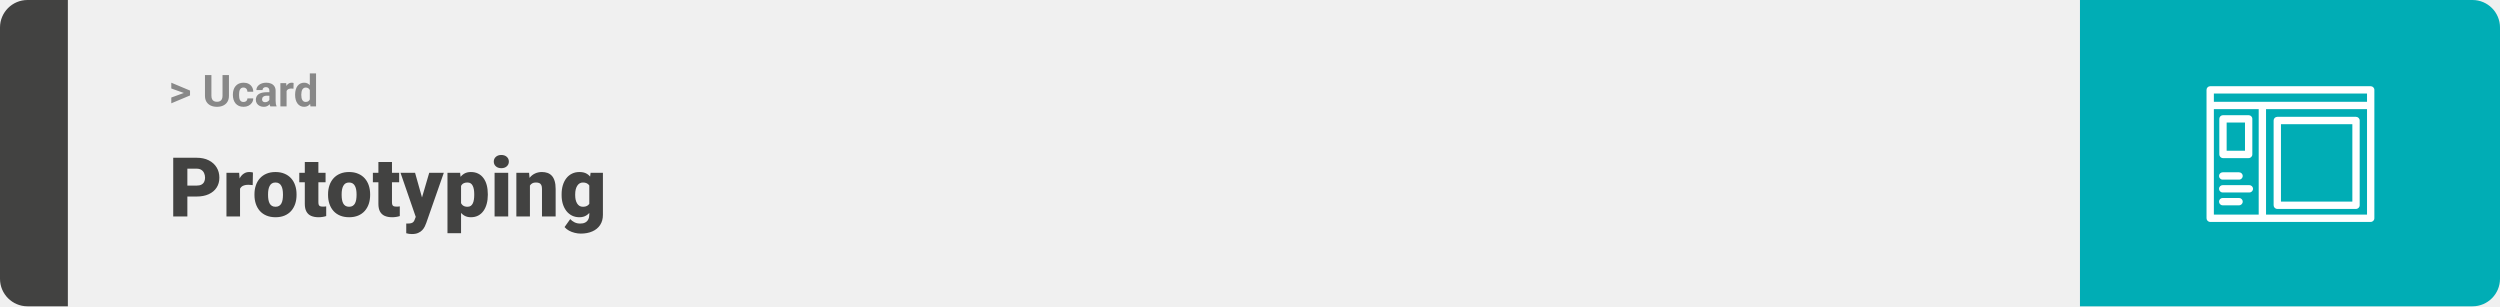
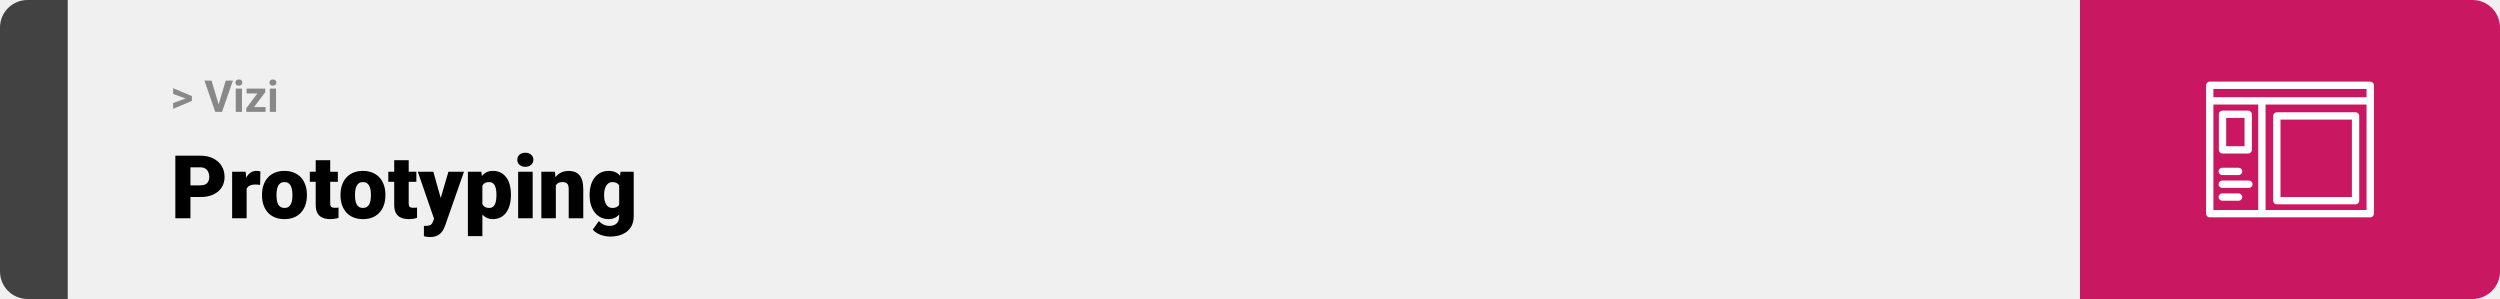
- <svg xmlns="http://www.w3.org/2000/svg" width="1363" height="167" viewBox="0 0 1363 167" fill="none">
-   <rect width="1363" height="167" rx="15" fill="#F0F0F0" />
-   <path d="M0 15C0 6.716 6.716 0 15 0H37V167H15C6.716 167 0 160.284 0 152V15Z" fill="#424241" />
-   <path d="M100.906 50.922L93.394 48.238V45.086L103.602 49.375V51.637L100.906 50.922ZM93.394 53.172L100.918 50.43L103.602 49.785V52.035L93.394 56.324V53.172ZM121.32 40.938H124.824V52.211C124.824 53.523 124.543 54.629 123.98 55.527C123.426 56.426 122.656 57.102 121.672 57.555C120.695 58.008 119.57 58.234 118.297 58.234C117.023 58.234 115.891 58.008 114.898 57.555C113.914 57.102 113.141 56.426 112.578 55.527C112.023 54.629 111.746 53.523 111.746 52.211V40.938H115.262V52.211C115.262 52.977 115.383 53.602 115.625 54.086C115.867 54.57 116.215 54.926 116.668 55.152C117.129 55.379 117.672 55.492 118.297 55.492C118.938 55.492 119.48 55.379 119.926 55.152C120.379 54.926 120.723 54.57 120.957 54.086C121.199 53.602 121.32 52.977 121.32 52.211V40.938ZM132.746 55.598C133.16 55.598 133.527 55.52 133.848 55.363C134.168 55.199 134.418 54.973 134.598 54.684C134.785 54.387 134.883 54.039 134.891 53.641H138.066C138.059 54.531 137.82 55.324 137.352 56.02C136.883 56.707 136.254 57.25 135.465 57.648C134.676 58.039 133.793 58.234 132.816 58.234C131.832 58.234 130.973 58.07 130.238 57.742C129.512 57.414 128.906 56.961 128.422 56.383C127.938 55.797 127.574 55.117 127.332 54.344C127.09 53.562 126.969 52.727 126.969 51.836V51.496C126.969 50.598 127.09 49.762 127.332 48.988C127.574 48.207 127.938 47.527 128.422 46.949C128.906 46.363 129.512 45.906 130.238 45.578C130.965 45.25 131.816 45.086 132.793 45.086C133.832 45.086 134.742 45.285 135.523 45.684C136.312 46.082 136.93 46.652 137.375 47.395C137.828 48.129 138.059 49 138.066 50.008H134.891C134.883 49.586 134.793 49.203 134.621 48.859C134.457 48.516 134.215 48.242 133.895 48.039C133.582 47.828 133.195 47.723 132.734 47.723C132.242 47.723 131.84 47.828 131.527 48.039C131.215 48.242 130.973 48.523 130.801 48.883C130.629 49.234 130.508 49.637 130.438 50.09C130.375 50.535 130.344 51.004 130.344 51.496V51.836C130.344 52.328 130.375 52.801 130.438 53.254C130.5 53.707 130.617 54.109 130.789 54.461C130.969 54.812 131.215 55.09 131.527 55.293C131.84 55.496 132.246 55.598 132.746 55.598ZM146.867 55.141V49.492C146.867 49.086 146.801 48.738 146.668 48.449C146.535 48.152 146.328 47.922 146.047 47.758C145.773 47.594 145.418 47.512 144.98 47.512C144.605 47.512 144.281 47.578 144.008 47.711C143.734 47.836 143.523 48.02 143.375 48.262C143.227 48.496 143.152 48.773 143.152 49.094H139.777C139.777 48.555 139.902 48.043 140.152 47.559C140.402 47.074 140.766 46.648 141.242 46.281C141.719 45.906 142.285 45.613 142.941 45.402C143.605 45.191 144.348 45.086 145.168 45.086C146.152 45.086 147.027 45.25 147.793 45.578C148.559 45.906 149.16 46.398 149.598 47.055C150.043 47.711 150.266 48.531 150.266 49.516V54.941C150.266 55.637 150.309 56.207 150.395 56.652C150.48 57.09 150.605 57.473 150.77 57.801V58H147.359C147.195 57.656 147.07 57.227 146.984 56.711C146.906 56.188 146.867 55.664 146.867 55.141ZM147.312 50.277L147.336 52.188H145.449C145.004 52.188 144.617 52.238 144.289 52.34C143.961 52.441 143.691 52.586 143.48 52.773C143.27 52.953 143.113 53.164 143.012 53.406C142.918 53.648 142.871 53.914 142.871 54.203C142.871 54.492 142.938 54.754 143.07 54.988C143.203 55.215 143.395 55.395 143.645 55.527C143.895 55.652 144.188 55.715 144.523 55.715C145.031 55.715 145.473 55.613 145.848 55.41C146.223 55.207 146.512 54.957 146.715 54.66C146.926 54.363 147.035 54.082 147.043 53.816L147.934 55.246C147.809 55.566 147.637 55.898 147.418 56.242C147.207 56.586 146.938 56.91 146.609 57.215C146.281 57.512 145.887 57.758 145.426 57.953C144.965 58.141 144.418 58.234 143.785 58.234C142.98 58.234 142.25 58.074 141.594 57.754C140.945 57.426 140.43 56.977 140.047 56.406C139.672 55.828 139.484 55.172 139.484 54.438C139.484 53.773 139.609 53.184 139.859 52.668C140.109 52.152 140.477 51.719 140.961 51.367C141.453 51.008 142.066 50.738 142.801 50.559C143.535 50.371 144.387 50.277 145.355 50.277H147.312ZM156.242 48.086V58H152.867V45.32H156.043L156.242 48.086ZM160.062 45.238L160.004 48.367C159.84 48.344 159.641 48.324 159.406 48.309C159.18 48.285 158.973 48.273 158.785 48.273C158.309 48.273 157.895 48.336 157.543 48.461C157.199 48.578 156.91 48.754 156.676 48.988C156.449 49.223 156.277 49.508 156.16 49.844C156.051 50.18 155.988 50.562 155.973 50.992L155.293 50.781C155.293 49.961 155.375 49.207 155.539 48.52C155.703 47.824 155.941 47.219 156.254 46.703C156.574 46.188 156.965 45.789 157.426 45.508C157.887 45.227 158.414 45.086 159.008 45.086C159.195 45.086 159.387 45.102 159.582 45.133C159.777 45.156 159.938 45.191 160.062 45.238ZM168.91 55.234V40H172.309V58H169.25L168.91 55.234ZM160.895 51.812V51.566C160.895 50.598 161.004 49.719 161.223 48.93C161.441 48.133 161.762 47.449 162.184 46.879C162.605 46.309 163.125 45.867 163.742 45.555C164.359 45.242 165.062 45.086 165.852 45.086C166.594 45.086 167.242 45.242 167.797 45.555C168.359 45.867 168.836 46.312 169.227 46.891C169.625 47.461 169.945 48.137 170.188 48.918C170.43 49.691 170.605 50.539 170.715 51.461V52C170.605 52.883 170.43 53.703 170.188 54.461C169.945 55.219 169.625 55.883 169.227 56.453C168.836 57.016 168.359 57.453 167.797 57.766C167.234 58.078 166.578 58.234 165.828 58.234C165.039 58.234 164.336 58.074 163.719 57.754C163.109 57.434 162.594 56.984 162.172 56.406C161.758 55.828 161.441 55.148 161.223 54.367C161.004 53.586 160.895 52.734 160.895 51.812ZM164.27 51.566V51.812C164.27 52.336 164.309 52.824 164.387 53.277C164.473 53.73 164.609 54.133 164.797 54.484C164.992 54.828 165.242 55.098 165.547 55.293C165.859 55.48 166.238 55.574 166.684 55.574C167.262 55.574 167.738 55.445 168.113 55.188C168.488 54.922 168.773 54.559 168.969 54.098C169.172 53.637 169.289 53.105 169.32 52.504V50.969C169.297 50.477 169.227 50.035 169.109 49.645C169 49.246 168.836 48.906 168.617 48.625C168.406 48.344 168.141 48.125 167.82 47.969C167.508 47.812 167.137 47.734 166.707 47.734C166.27 47.734 165.895 47.836 165.582 48.039C165.27 48.234 165.016 48.504 164.82 48.848C164.633 49.191 164.492 49.598 164.398 50.066C164.312 50.527 164.27 51.027 164.27 51.566Z" fill="#888888" />
-   <path d="M107.205 107.146H99.251V101.191H107.205C108.289 101.191 109.168 101.008 109.842 100.642C110.516 100.275 111.006 99.77 111.314 99.126C111.636 98.466 111.797 97.727 111.797 96.906C111.797 96.027 111.636 95.214 111.314 94.467C111.006 93.72 110.516 93.12 109.842 92.665C109.168 92.197 108.289 91.962 107.205 91.962H102.151V118H94.439V86.008H107.205C109.769 86.008 111.973 86.477 113.819 87.414C115.679 88.352 117.107 89.641 118.104 91.281C119.1 92.907 119.598 94.768 119.598 96.862C119.598 98.928 119.1 100.729 118.104 102.268C117.107 103.806 115.679 105.007 113.819 105.871C111.973 106.721 109.769 107.146 107.205 107.146ZM130.87 100.114V118H123.465V94.226H130.386L130.87 100.114ZM137.901 94.05L137.769 100.927C137.476 100.898 137.081 100.861 136.583 100.817C136.084 100.773 135.667 100.751 135.33 100.751C134.466 100.751 133.719 100.854 133.089 101.059C132.474 101.25 131.961 101.542 131.551 101.938C131.155 102.319 130.862 102.802 130.672 103.388C130.496 103.974 130.416 104.655 130.43 105.432L129.09 104.553C129.09 102.956 129.244 101.506 129.551 100.202C129.874 98.884 130.328 97.749 130.914 96.796C131.5 95.83 132.21 95.09 133.045 94.577C133.88 94.05 134.817 93.786 135.857 93.786C136.224 93.786 136.583 93.808 136.934 93.852C137.3 93.896 137.623 93.962 137.901 94.05ZM138.736 106.354V105.893C138.736 104.15 138.985 102.546 139.483 101.081C139.981 99.602 140.713 98.32 141.68 97.236C142.647 96.152 143.841 95.31 145.262 94.709C146.683 94.094 148.323 93.786 150.184 93.786C152.059 93.786 153.707 94.094 155.127 94.709C156.563 95.31 157.764 96.152 158.731 97.236C159.698 98.32 160.43 99.602 160.928 101.081C161.426 102.546 161.675 104.15 161.675 105.893V106.354C161.675 108.083 161.426 109.687 160.928 111.167C160.43 112.631 159.698 113.913 158.731 115.012C157.764 116.096 156.57 116.938 155.149 117.539C153.729 118.139 152.088 118.439 150.228 118.439C148.367 118.439 146.719 118.139 145.284 117.539C143.848 116.938 142.647 116.096 141.68 115.012C140.713 113.913 139.981 112.631 139.483 111.167C138.985 109.687 138.736 108.083 138.736 106.354ZM146.141 105.893V106.354C146.141 107.248 146.207 108.083 146.338 108.859C146.47 109.636 146.69 110.317 146.998 110.903C147.305 111.474 147.723 111.921 148.25 112.243C148.777 112.565 149.437 112.727 150.228 112.727C151.004 112.727 151.648 112.565 152.161 112.243C152.688 111.921 153.106 111.474 153.414 110.903C153.721 110.317 153.941 109.636 154.073 108.859C154.205 108.083 154.271 107.248 154.271 106.354V105.893C154.271 105.029 154.205 104.216 154.073 103.454C153.941 102.678 153.721 101.997 153.414 101.411C153.106 100.81 152.688 100.341 152.161 100.004C151.634 99.668 150.975 99.499 150.184 99.499C149.407 99.499 148.755 99.668 148.228 100.004C147.715 100.341 147.305 100.81 146.998 101.411C146.69 101.997 146.47 102.678 146.338 103.454C146.207 104.216 146.141 105.029 146.141 105.893ZM177.496 94.226V99.367H163.169V94.226H177.496ZM166.18 88.315H173.584V110.244C173.584 110.874 173.658 111.364 173.804 111.716C173.951 112.053 174.2 112.294 174.551 112.441C174.917 112.573 175.401 112.639 176.001 112.639C176.426 112.639 176.778 112.631 177.056 112.617C177.334 112.587 177.598 112.551 177.847 112.507V117.802C177.217 118.007 176.558 118.161 175.87 118.264C175.181 118.381 174.449 118.439 173.672 118.439C172.09 118.439 170.735 118.19 169.607 117.692C168.494 117.194 167.645 116.411 167.059 115.341C166.473 114.272 166.18 112.88 166.18 111.167V88.315ZM178.858 106.354V105.893C178.858 104.15 179.107 102.546 179.605 101.081C180.103 99.602 180.835 98.32 181.802 97.236C182.769 96.152 183.963 95.31 185.384 94.709C186.805 94.094 188.445 93.786 190.306 93.786C192.181 93.786 193.829 94.094 195.25 94.709C196.685 95.31 197.886 96.152 198.853 97.236C199.82 98.32 200.552 99.602 201.05 101.081C201.548 102.546 201.797 104.15 201.797 105.893V106.354C201.797 108.083 201.548 109.687 201.05 111.167C200.552 112.631 199.82 113.913 198.853 115.012C197.886 116.096 196.692 116.938 195.271 117.539C193.851 118.139 192.21 118.439 190.35 118.439C188.489 118.439 186.841 118.139 185.406 117.539C183.97 116.938 182.769 116.096 181.802 115.012C180.835 113.913 180.103 112.631 179.605 111.167C179.107 109.687 178.858 108.083 178.858 106.354ZM186.263 105.893V106.354C186.263 107.248 186.329 108.083 186.46 108.859C186.592 109.636 186.812 110.317 187.12 110.903C187.427 111.474 187.845 111.921 188.372 112.243C188.899 112.565 189.559 112.727 190.35 112.727C191.126 112.727 191.771 112.565 192.283 112.243C192.811 111.921 193.228 111.474 193.536 110.903C193.843 110.317 194.063 109.636 194.195 108.859C194.327 108.083 194.393 107.248 194.393 106.354V105.893C194.393 105.029 194.327 104.216 194.195 103.454C194.063 102.678 193.843 101.997 193.536 101.411C193.228 100.81 192.811 100.341 192.283 100.004C191.756 99.668 191.097 99.499 190.306 99.499C189.529 99.499 188.877 99.668 188.35 100.004C187.837 100.341 187.427 100.81 187.12 101.411C186.812 101.997 186.592 102.678 186.46 103.454C186.329 104.216 186.263 105.029 186.263 105.893ZM217.618 94.226V99.367H203.292V94.226H217.618ZM206.302 88.315H213.707V110.244C213.707 110.874 213.78 111.364 213.926 111.716C214.073 112.053 214.322 112.294 214.673 112.441C215.04 112.573 215.523 112.639 216.124 112.639C216.548 112.639 216.9 112.631 217.178 112.617C217.457 112.587 217.72 112.551 217.969 112.507V117.802C217.339 118.007 216.68 118.161 215.992 118.264C215.303 118.381 214.571 118.439 213.794 118.439C212.212 118.439 210.857 118.19 209.729 117.692C208.616 117.194 207.767 116.411 207.181 115.341C206.595 114.272 206.302 112.88 206.302 111.167V88.315ZM227.857 115.209L234.009 94.226H241.963L232.405 121.538C232.2 122.138 231.929 122.783 231.592 123.471C231.255 124.174 230.794 124.841 230.208 125.471C229.622 126.101 228.868 126.613 227.945 127.009C227.037 127.404 225.909 127.602 224.561 127.602C223.843 127.602 223.316 127.565 222.979 127.492C222.657 127.434 222.159 127.324 221.485 127.163V121.867C221.675 121.867 221.836 121.867 221.968 121.867C222.115 121.867 222.276 121.867 222.452 121.867C223.243 121.867 223.873 121.787 224.341 121.625C224.825 121.464 225.191 121.23 225.44 120.922C225.704 120.615 225.909 120.241 226.055 119.802L227.857 115.209ZM226.297 94.226L230.977 110.859L231.79 118.703H226.824L218.365 94.226H226.297ZM251.368 98.796V127.141H243.963V94.226H250.862L251.368 98.796ZM265.958 105.827V106.289C265.958 108.017 265.76 109.621 265.364 111.101C264.969 112.58 264.383 113.869 263.606 114.968C262.83 116.066 261.863 116.923 260.706 117.539C259.563 118.139 258.238 118.439 256.729 118.439C255.308 118.439 254.085 118.125 253.06 117.495C252.034 116.865 251.177 115.993 250.489 114.88C249.8 113.767 249.244 112.492 248.819 111.057C248.394 109.621 248.057 108.105 247.808 106.508V105.915C248.057 104.201 248.394 102.612 248.819 101.147C249.244 99.668 249.8 98.378 250.489 97.28C251.177 96.181 252.027 95.324 253.038 94.709C254.063 94.094 255.286 93.786 256.707 93.786C258.216 93.786 259.542 94.072 260.684 94.643C261.841 95.214 262.808 96.035 263.584 97.104C264.375 98.159 264.969 99.426 265.364 100.905C265.76 102.385 265.958 104.025 265.958 105.827ZM258.553 106.289V105.827C258.553 104.904 258.487 104.062 258.355 103.3C258.223 102.524 258.011 101.85 257.718 101.279C257.439 100.708 257.066 100.268 256.597 99.96C256.128 99.653 255.55 99.499 254.861 99.499C254.07 99.499 253.404 99.624 252.862 99.873C252.334 100.107 251.91 100.473 251.587 100.971C251.28 101.455 251.06 102.062 250.928 102.795C250.811 103.513 250.76 104.355 250.774 105.322V107.124C250.745 108.237 250.855 109.218 251.104 110.068C251.353 110.903 251.785 111.555 252.4 112.023C253.016 112.492 253.851 112.727 254.905 112.727C255.608 112.727 256.194 112.565 256.663 112.243C257.132 111.906 257.505 111.445 257.784 110.859C258.062 110.258 258.26 109.57 258.377 108.793C258.494 108.017 258.553 107.182 258.553 106.289ZM277.076 94.226V118H269.649V94.226H277.076ZM269.209 88.095C269.209 87.04 269.59 86.176 270.352 85.502C271.114 84.829 272.103 84.492 273.318 84.492C274.534 84.492 275.523 84.829 276.285 85.502C277.046 86.176 277.427 87.04 277.427 88.095C277.427 89.15 277.046 90.014 276.285 90.688C275.523 91.362 274.534 91.699 273.318 91.699C272.103 91.699 271.114 91.362 270.352 90.688C269.59 90.014 269.209 89.15 269.209 88.095ZM288.919 99.301V118H281.514V94.226H288.458L288.919 99.301ZM288.04 105.3L286.304 105.344C286.304 103.527 286.524 101.909 286.963 100.488C287.403 99.052 288.025 97.836 288.831 96.84C289.637 95.844 290.596 95.09 291.709 94.577C292.837 94.05 294.09 93.786 295.467 93.786C296.565 93.786 297.569 93.947 298.477 94.269C299.4 94.592 300.191 95.112 300.85 95.83C301.524 96.547 302.037 97.499 302.388 98.686C302.754 99.858 302.938 101.308 302.938 103.037V118H295.489V103.015C295.489 102.062 295.357 101.337 295.093 100.839C294.83 100.327 294.449 99.975 293.951 99.785C293.453 99.594 292.845 99.499 292.127 99.499C291.365 99.499 290.721 99.645 290.193 99.939C289.666 100.231 289.241 100.642 288.919 101.169C288.611 101.682 288.384 102.29 288.238 102.993C288.106 103.696 288.04 104.465 288.04 105.3ZM321.988 94.226H328.711V117.077C328.711 119.274 328.206 121.135 327.195 122.658C326.185 124.196 324.771 125.361 322.955 126.152C321.153 126.958 319.043 127.36 316.626 127.36C315.557 127.36 314.466 127.221 313.353 126.943C312.239 126.679 311.199 126.284 310.232 125.756C309.266 125.229 308.453 124.577 307.793 123.801L310.892 119.45C311.492 120.124 312.247 120.695 313.155 121.164C314.063 121.647 315.132 121.889 316.363 121.889C317.432 121.889 318.326 121.699 319.043 121.318C319.776 120.937 320.333 120.38 320.713 119.648C321.094 118.93 321.285 118.059 321.285 117.033V99.851L321.988 94.226ZM306.189 106.398V105.937C306.189 104.135 306.409 102.495 306.849 101.015C307.303 99.521 307.947 98.239 308.782 97.17C309.632 96.086 310.657 95.251 311.858 94.665C313.06 94.079 314.415 93.786 315.923 93.786C317.549 93.786 318.882 94.101 319.922 94.731C320.977 95.346 321.819 96.21 322.449 97.324C323.094 98.437 323.592 99.741 323.943 101.235C324.31 102.714 324.617 104.311 324.866 106.025V106.574C324.617 108.186 324.273 109.709 323.833 111.145C323.409 112.565 322.852 113.825 322.164 114.924C321.475 116.022 320.611 116.887 319.571 117.517C318.545 118.132 317.315 118.439 315.879 118.439C314.385 118.439 313.038 118.139 311.836 117.539C310.65 116.938 309.632 116.096 308.782 115.012C307.947 113.928 307.303 112.653 306.849 111.188C306.409 109.724 306.189 108.127 306.189 106.398ZM313.594 105.937V106.398C313.594 107.292 313.675 108.12 313.836 108.881C314.012 109.643 314.275 110.317 314.627 110.903C314.979 111.474 315.411 111.921 315.923 112.243C316.451 112.565 317.066 112.727 317.769 112.727C318.838 112.727 319.703 112.5 320.362 112.045C321.021 111.591 321.497 110.947 321.79 110.112C322.083 109.277 322.208 108.295 322.164 107.167V105.432C322.193 104.465 322.127 103.615 321.966 102.883C321.805 102.136 321.548 101.513 321.197 101.015C320.86 100.517 320.406 100.144 319.834 99.894C319.278 99.631 318.604 99.499 317.813 99.499C317.125 99.499 316.517 99.66 315.989 99.982C315.462 100.305 315.022 100.759 314.671 101.345C314.319 101.916 314.048 102.597 313.858 103.388C313.682 104.165 313.594 105.014 313.594 105.937Z" fill="#424241" />
-   <path d="M1363 15C1363 6.716 1356.28 0 1348 0H1134V167H1348C1356.28 167 1363 160.284 1363 152V15Z" fill="#00ADB5" />
-   <path fill-rule="evenodd" clip-rule="evenodd" d="M1203 49C1203 47.895 1203.9 47 1205 47H1292.5C1293.6 47 1294.5 47.895 1294.5 49V118.996C1294.5 120.101 1293.6 120.996 1292.5 120.996H1205C1203.9 120.996 1203 120.101 1203 118.996V49ZM1207 51V55.495H1290.5V51H1207ZM1290.5 59.495H1235.44V116.996H1290.5V59.495ZM1231.44 116.996V59.495H1207V116.996H1231.44Z" fill="white" />
-   <path fill-rule="evenodd" clip-rule="evenodd" d="M1209.97 64.8C1209.97 63.696 1210.87 62.8 1211.97 62.8H1225.97C1227.08 62.8 1227.97 63.696 1227.97 64.8V84.196C1227.97 85.3 1227.08 86.196 1225.97 86.196H1211.97C1210.87 86.196 1209.97 85.3 1209.97 84.196V64.8ZM1213.97 66.8V82.196H1223.97V66.8H1213.97ZM1239.58 65.696C1239.58 64.592 1240.47 63.696 1241.58 63.696H1284.5C1285.61 63.696 1286.5 64.592 1286.5 65.696V111.905C1286.5 113.01 1285.61 113.905 1284.5 113.905H1241.58C1240.47 113.905 1239.58 113.01 1239.58 111.905V65.696ZM1243.58 67.696V109.905H1282.5V67.696H1243.58ZM1209.81 95.936C1209.81 94.832 1210.71 93.936 1211.81 93.936H1220.73C1221.84 93.936 1222.73 94.832 1222.73 95.936C1222.73 97.041 1221.84 97.936 1220.73 97.936H1211.81C1210.71 97.936 1209.81 97.041 1209.81 95.936ZM1209.81 102.936C1209.81 101.832 1210.71 100.936 1211.81 100.936H1226.35C1227.46 100.936 1228.35 101.832 1228.35 102.936C1228.35 104.041 1227.46 104.936 1226.35 104.936H1211.81C1210.71 104.936 1209.81 104.041 1209.81 102.936ZM1209.81 109.936C1209.81 108.832 1210.71 107.936 1211.81 107.936H1220.73C1221.84 107.936 1222.73 108.832 1222.73 109.936C1222.73 111.041 1221.84 111.936 1220.73 111.936H1211.81C1210.71 111.936 1209.81 111.041 1209.81 109.936Z" fill="white" />
+ <svg xmlns="http://www.w3.org/2000/svg" width="1363" height="163" viewBox="0 0 1363 163" fill="none">
+   <path d="M0 15C0 6.716 6.716 0 15 0H37V163H15C6.716 163 0 156.284 0 148V15Z" fill="#424242" />
+   <rect width="1097" height="163" transform="translate(37)" fill="#F0F0F0" />
+   <path d="M101.906 53.922L94.394 51.238V48.086L104.602 52.375V54.637L101.906 53.922ZM94.394 56.172L101.918 53.43L104.602 52.785V55.035L94.394 59.324V56.172ZM119.051 57.438L123.07 43.938H126.984L121.043 61H118.465L119.051 57.438ZM115.348 43.938L119.355 57.438L119.965 61H117.363L111.457 43.938H115.348ZM131.93 48.32V61H128.543V48.32H131.93ZM128.332 45.016C128.332 44.523 128.504 44.117 128.848 43.797C129.191 43.477 129.652 43.316 130.23 43.316C130.801 43.316 131.258 43.477 131.602 43.797C131.953 44.117 132.129 44.523 132.129 45.016C132.129 45.508 131.953 45.914 131.602 46.234C131.258 46.555 130.801 46.715 130.23 46.715C129.652 46.715 129.191 46.555 128.848 46.234C128.504 45.914 128.332 45.508 128.332 45.016ZM144.809 58.363V61H135.176V58.363H144.809ZM144.621 50.266L136.535 61H134.273V58.996L142.324 48.32H144.621V50.266ZM143.426 48.32V50.969H134.461V48.32H143.426ZM150.492 48.32V61H147.105V48.32H150.492ZM146.895 45.016C146.895 44.523 147.066 44.117 147.41 43.797C147.754 43.477 148.215 43.316 148.793 43.316C149.363 43.316 149.82 43.477 150.164 43.797C150.516 44.117 150.691 44.523 150.691 45.016C150.691 45.508 150.516 45.914 150.164 46.234C149.82 46.555 149.363 46.715 148.793 46.715C148.215 46.715 147.754 46.555 147.41 46.234C147.066 45.914 146.895 45.508 146.895 45.016Z" fill="#888888" />
+   <path d="M109.219 107.422H100.734V101.07H109.219C110.375 101.07 111.312 100.875 112.031 100.484C112.75 100.094 113.273 99.555 113.602 98.867C113.945 98.164 114.117 97.375 114.117 96.5C114.117 95.562 113.945 94.695 113.602 93.898C113.273 93.102 112.75 92.461 112.031 91.977C111.312 91.477 110.375 91.227 109.219 91.227H103.828V119H95.602V84.875H109.219C111.953 84.875 114.305 85.375 116.273 86.375C118.258 87.375 119.781 88.75 120.844 90.5C121.906 92.234 122.438 94.219 122.438 96.453C122.438 98.656 121.906 100.578 120.844 102.219C119.781 103.859 118.258 105.141 116.273 106.062C114.305 106.969 111.953 107.422 109.219 107.422ZM134.461 99.922V119H126.562V93.641H133.945L134.461 99.922ZM141.961 93.453L141.82 100.789C141.508 100.758 141.086 100.719 140.555 100.672C140.023 100.625 139.578 100.602 139.219 100.602C138.297 100.602 137.5 100.711 136.828 100.93C136.172 101.133 135.625 101.445 135.188 101.867C134.766 102.273 134.453 102.789 134.25 103.414C134.062 104.039 133.977 104.766 133.992 105.594L132.562 104.656C132.562 102.953 132.727 101.406 133.055 100.016C133.398 98.609 133.883 97.398 134.508 96.383C135.133 95.352 135.891 94.562 136.781 94.016C137.672 93.453 138.672 93.172 139.781 93.172C140.172 93.172 140.555 93.195 140.93 93.242C141.32 93.289 141.664 93.359 141.961 93.453ZM142.852 106.578V106.086C142.852 104.227 143.117 102.516 143.648 100.953C144.18 99.375 144.961 98.008 145.992 96.852C147.023 95.695 148.297 94.797 149.812 94.156C151.328 93.5 153.078 93.172 155.062 93.172C157.062 93.172 158.82 93.5 160.336 94.156C161.867 94.797 163.148 95.695 164.18 96.852C165.211 98.008 165.992 99.375 166.523 100.953C167.055 102.516 167.32 104.227 167.32 106.086V106.578C167.32 108.422 167.055 110.133 166.523 111.711C165.992 113.273 165.211 114.641 164.18 115.812C163.148 116.969 161.875 117.867 160.359 118.508C158.844 119.148 157.094 119.469 155.109 119.469C153.125 119.469 151.367 119.148 149.836 118.508C148.305 117.867 147.023 116.969 145.992 115.812C144.961 114.641 144.18 113.273 143.648 111.711C143.117 110.133 142.852 108.422 142.852 106.578ZM150.75 106.086V106.578C150.75 107.531 150.82 108.422 150.961 109.25C151.102 110.078 151.336 110.805 151.664 111.43C151.992 112.039 152.438 112.516 153 112.859C153.562 113.203 154.266 113.375 155.109 113.375C155.938 113.375 156.625 113.203 157.172 112.859C157.734 112.516 158.18 112.039 158.508 111.43C158.836 110.805 159.07 110.078 159.211 109.25C159.352 108.422 159.422 107.531 159.422 106.578V106.086C159.422 105.164 159.352 104.297 159.211 103.484C159.07 102.656 158.836 101.93 158.508 101.305C158.18 100.664 157.734 100.164 157.172 99.805C156.609 99.445 155.906 99.266 155.062 99.266C154.234 99.266 153.539 99.445 152.977 99.805C152.43 100.164 151.992 100.664 151.664 101.305C151.336 101.93 151.102 102.656 150.961 103.484C150.82 104.297 150.75 105.164 150.75 106.086ZM184.195 93.641V99.125H168.914V93.641H184.195ZM172.125 87.336H180.023V110.727C180.023 111.398 180.102 111.922 180.258 112.297C180.414 112.656 180.68 112.914 181.055 113.07C181.445 113.211 181.961 113.281 182.602 113.281C183.055 113.281 183.43 113.273 183.727 113.258C184.023 113.227 184.305 113.188 184.57 113.141V118.789C183.898 119.008 183.195 119.172 182.461 119.281C181.727 119.406 180.945 119.469 180.117 119.469C178.43 119.469 176.984 119.203 175.781 118.672C174.594 118.141 173.688 117.305 173.062 116.164C172.438 115.023 172.125 113.539 172.125 111.711V87.336ZM185.648 106.578V106.086C185.648 104.227 185.914 102.516 186.445 100.953C186.977 99.375 187.758 98.008 188.789 96.852C189.82 95.695 191.094 94.797 192.609 94.156C194.125 93.5 195.875 93.172 197.859 93.172C199.859 93.172 201.617 93.5 203.133 94.156C204.664 94.797 205.945 95.695 206.977 96.852C208.008 98.008 208.789 99.375 209.32 100.953C209.852 102.516 210.117 104.227 210.117 106.086V106.578C210.117 108.422 209.852 110.133 209.32 111.711C208.789 113.273 208.008 114.641 206.977 115.812C205.945 116.969 204.672 117.867 203.156 118.508C201.641 119.148 199.891 119.469 197.906 119.469C195.922 119.469 194.164 119.148 192.633 118.508C191.102 117.867 189.82 116.969 188.789 115.812C187.758 114.641 186.977 113.273 186.445 111.711C185.914 110.133 185.648 108.422 185.648 106.578ZM193.547 106.086V106.578C193.547 107.531 193.617 108.422 193.758 109.25C193.898 110.078 194.133 110.805 194.461 111.43C194.789 112.039 195.234 112.516 195.797 112.859C196.359 113.203 197.062 113.375 197.906 113.375C198.734 113.375 199.422 113.203 199.969 112.859C200.531 112.516 200.977 112.039 201.305 111.43C201.633 110.805 201.867 110.078 202.008 109.25C202.148 108.422 202.219 107.531 202.219 106.578V106.086C202.219 105.164 202.148 104.297 202.008 103.484C201.867 102.656 201.633 101.93 201.305 101.305C200.977 100.664 200.531 100.164 199.969 99.805C199.406 99.445 198.703 99.266 197.859 99.266C197.031 99.266 196.336 99.445 195.773 99.805C195.227 100.164 194.789 100.664 194.461 101.305C194.133 101.93 193.898 102.656 193.758 103.484C193.617 104.297 193.547 105.164 193.547 106.086ZM226.992 93.641V99.125H211.711V93.641H226.992ZM214.922 87.336H222.82V110.727C222.82 111.398 222.898 111.922 223.055 112.297C223.211 112.656 223.477 112.914 223.852 113.07C224.242 113.211 224.758 113.281 225.398 113.281C225.852 113.281 226.227 113.273 226.523 113.258C226.82 113.227 227.102 113.188 227.367 113.141V118.789C226.695 119.008 225.992 119.172 225.258 119.281C224.523 119.406 223.742 119.469 222.914 119.469C221.227 119.469 219.781 119.203 218.578 118.672C217.391 118.141 216.484 117.305 215.859 116.164C215.234 115.023 214.922 113.539 214.922 111.711V87.336ZM237.914 116.023L244.477 93.641H252.961L242.766 122.773C242.547 123.414 242.258 124.102 241.898 124.836C241.539 125.586 241.047 126.297 240.422 126.969C239.797 127.641 238.992 128.188 238.008 128.609C237.039 129.031 235.836 129.242 234.398 129.242C233.633 129.242 233.07 129.203 232.711 129.125C232.367 129.062 231.836 128.945 231.117 128.773V123.125C231.32 123.125 231.492 123.125 231.633 123.125C231.789 123.125 231.961 123.125 232.148 123.125C232.992 123.125 233.664 123.039 234.164 122.867C234.68 122.695 235.07 122.445 235.336 122.117C235.617 121.789 235.836 121.391 235.992 120.922L237.914 116.023ZM236.25 93.641L241.242 111.383L242.109 119.75H236.812L227.789 93.641H236.25ZM262.992 98.516V128.75H255.094V93.641H262.453L262.992 98.516ZM278.555 106.016V106.508C278.555 108.352 278.344 110.062 277.922 111.641C277.5 113.219 276.875 114.594 276.047 115.766C275.219 116.938 274.188 117.852 272.953 118.508C271.734 119.148 270.32 119.469 268.711 119.469C267.195 119.469 265.891 119.133 264.797 118.461C263.703 117.789 262.789 116.859 262.055 115.672C261.32 114.484 260.727 113.125 260.273 111.594C259.82 110.062 259.461 108.445 259.195 106.742V106.109C259.461 104.281 259.82 102.586 260.273 101.023C260.727 99.445 261.32 98.07 262.055 96.898C262.789 95.727 263.695 94.812 264.773 94.156C265.867 93.5 267.172 93.172 268.688 93.172C270.297 93.172 271.711 93.477 272.93 94.086C274.164 94.695 275.195 95.57 276.023 96.711C276.867 97.836 277.5 99.188 277.922 100.766C278.344 102.344 278.555 104.094 278.555 106.016ZM270.656 106.508V106.016C270.656 105.031 270.586 104.133 270.445 103.32C270.305 102.492 270.078 101.773 269.766 101.164C269.469 100.555 269.07 100.086 268.57 99.758C268.07 99.43 267.453 99.266 266.719 99.266C265.875 99.266 265.164 99.398 264.586 99.664C264.023 99.914 263.57 100.305 263.227 100.836C262.898 101.352 262.664 102 262.523 102.781C262.398 103.547 262.344 104.445 262.359 105.477V107.398C262.328 108.586 262.445 109.633 262.711 110.539C262.977 111.43 263.438 112.125 264.094 112.625C264.75 113.125 265.641 113.375 266.766 113.375C267.516 113.375 268.141 113.203 268.641 112.859C269.141 112.5 269.539 112.008 269.836 111.383C270.133 110.742 270.344 110.008 270.469 109.18C270.594 108.352 270.656 107.461 270.656 106.508ZM290.414 93.641V119H282.492V93.641H290.414ZM282.023 87.102C282.023 85.977 282.43 85.055 283.242 84.336C284.055 83.617 285.109 83.258 286.406 83.258C287.703 83.258 288.758 83.617 289.57 84.336C290.383 85.055 290.789 85.977 290.789 87.102C290.789 88.227 290.383 89.148 289.57 89.867C288.758 90.586 287.703 90.945 286.406 90.945C285.109 90.945 284.055 90.586 283.242 89.867C282.43 89.148 282.023 88.227 282.023 87.102ZM303.047 99.055V119H295.148V93.641H302.555L303.047 99.055ZM302.109 105.453L300.258 105.5C300.258 103.562 300.492 101.836 300.961 100.32C301.43 98.789 302.094 97.492 302.953 96.43C303.812 95.367 304.836 94.562 306.023 94.016C307.227 93.453 308.562 93.172 310.031 93.172C311.203 93.172 312.273 93.344 313.242 93.688C314.227 94.031 315.07 94.586 315.773 95.352C316.492 96.117 317.039 97.133 317.414 98.398C317.805 99.648 318 101.195 318 103.039V119H310.055V103.016C310.055 102 309.914 101.227 309.633 100.695C309.352 100.148 308.945 99.773 308.414 99.57C307.883 99.367 307.234 99.266 306.469 99.266C305.656 99.266 304.969 99.422 304.406 99.734C303.844 100.047 303.391 100.484 303.047 101.047C302.719 101.594 302.477 102.242 302.32 102.992C302.18 103.742 302.109 104.562 302.109 105.453ZM338.32 93.641H345.492V118.016C345.492 120.359 344.953 122.344 343.875 123.969C342.797 125.609 341.289 126.852 339.352 127.695C337.43 128.555 335.18 128.984 332.602 128.984C331.461 128.984 330.297 128.836 329.109 128.539C327.922 128.258 326.812 127.836 325.781 127.273C324.75 126.711 323.883 126.016 323.18 125.188L326.484 120.547C327.125 121.266 327.93 121.875 328.898 122.375C329.867 122.891 331.008 123.148 332.32 123.148C333.461 123.148 334.414 122.945 335.18 122.539C335.961 122.133 336.555 121.539 336.961 120.758C337.367 119.992 337.57 119.062 337.57 117.969V99.641L338.32 93.641ZM321.469 106.625V106.133C321.469 104.211 321.703 102.461 322.172 100.883C322.656 99.289 323.344 97.922 324.234 96.781C325.141 95.625 326.234 94.734 327.516 94.109C328.797 93.484 330.242 93.172 331.852 93.172C333.586 93.172 335.008 93.508 336.117 94.18C337.242 94.836 338.141 95.758 338.812 96.945C339.5 98.133 340.031 99.523 340.406 101.117C340.797 102.695 341.125 104.398 341.391 106.227V106.812C341.125 108.531 340.758 110.156 340.289 111.688C339.836 113.203 339.242 114.547 338.508 115.719C337.773 116.891 336.852 117.812 335.742 118.484C334.648 119.141 333.336 119.469 331.805 119.469C330.211 119.469 328.773 119.148 327.492 118.508C326.227 117.867 325.141 116.969 324.234 115.812C323.344 114.656 322.656 113.297 322.172 111.734C321.703 110.172 321.469 108.469 321.469 106.625ZM329.367 106.133V106.625C329.367 107.578 329.453 108.461 329.625 109.273C329.812 110.086 330.094 110.805 330.469 111.43C330.844 112.039 331.305 112.516 331.852 112.859C332.414 113.203 333.07 113.375 333.82 113.375C334.961 113.375 335.883 113.133 336.586 112.648C337.289 112.164 337.797 111.477 338.109 110.586C338.422 109.695 338.555 108.648 338.508 107.445V105.594C338.539 104.562 338.469 103.656 338.297 102.875C338.125 102.078 337.852 101.414 337.477 100.883C337.117 100.352 336.633 99.953 336.023 99.688C335.43 99.406 334.711 99.266 333.867 99.266C333.133 99.266 332.484 99.438 331.922 99.781C331.359 100.125 330.891 100.609 330.516 101.234C330.141 101.844 329.852 102.57 329.648 103.414C329.461 104.242 329.367 105.148 329.367 106.133Z" fill="black" />
+   <path d="M1134 0H1348C1356.28 0 1363 6.716 1363 15V148C1363 156.284 1356.28 163 1348 163H1134V0Z" fill="#C91761" />
+   <path fill-rule="evenodd" clip-rule="evenodd" d="M1202.75 46.502C1202.75 45.397 1203.65 44.502 1204.75 44.502H1292.25C1293.35 44.502 1294.25 45.397 1294.25 46.502V116.498C1294.25 117.603 1293.35 118.498 1292.25 118.498H1204.75C1203.65 118.498 1202.75 117.603 1202.75 116.498V46.502ZM1206.75 48.502V52.996H1290.25V48.502H1206.75ZM1290.25 56.996H1235.19V114.498H1290.25V56.996ZM1231.19 114.498V56.996H1206.75V114.498H1231.19Z" fill="white" />
+   <path fill-rule="evenodd" clip-rule="evenodd" d="M1209.72 62.303C1209.72 61.198 1210.62 60.303 1211.72 60.303H1225.72C1226.83 60.303 1227.72 61.198 1227.72 62.303V81.698C1227.72 82.802 1226.83 83.698 1225.72 83.698H1211.72C1210.62 83.698 1209.72 82.802 1209.72 81.698V62.303ZM1213.72 64.303V79.698H1223.72V64.303H1213.72ZM1239.33 63.199C1239.33 62.094 1240.22 61.199 1241.33 61.199H1284.25C1285.36 61.199 1286.25 62.094 1286.25 63.199V109.407C1286.25 110.512 1285.36 111.407 1284.25 111.407H1241.33C1240.22 111.407 1239.33 110.512 1239.33 109.407V63.199ZM1243.33 65.199V107.407H1282.25V65.199H1243.33ZM1209.56 93.439C1209.56 92.334 1210.46 91.439 1211.56 91.439H1220.48C1221.59 91.439 1222.48 92.334 1222.48 93.439C1222.48 94.543 1221.59 95.439 1220.48 95.439H1211.56C1210.46 95.439 1209.56 94.543 1209.56 93.439ZM1209.56 100.439C1209.56 99.334 1210.46 98.439 1211.56 98.439H1226.1C1227.21 98.439 1228.1 99.334 1228.1 100.439C1228.1 101.543 1227.21 102.439 1226.1 102.439H1211.56C1210.46 102.439 1209.56 101.543 1209.56 100.439ZM1209.56 107.439C1209.56 106.334 1210.46 105.439 1211.56 105.439H1220.48C1221.59 105.439 1222.48 106.334 1222.48 107.439C1222.48 108.543 1221.59 109.439 1220.48 109.439H1211.56C1210.46 109.439 1209.56 108.543 1209.56 107.439Z" fill="white" />
</svg>
